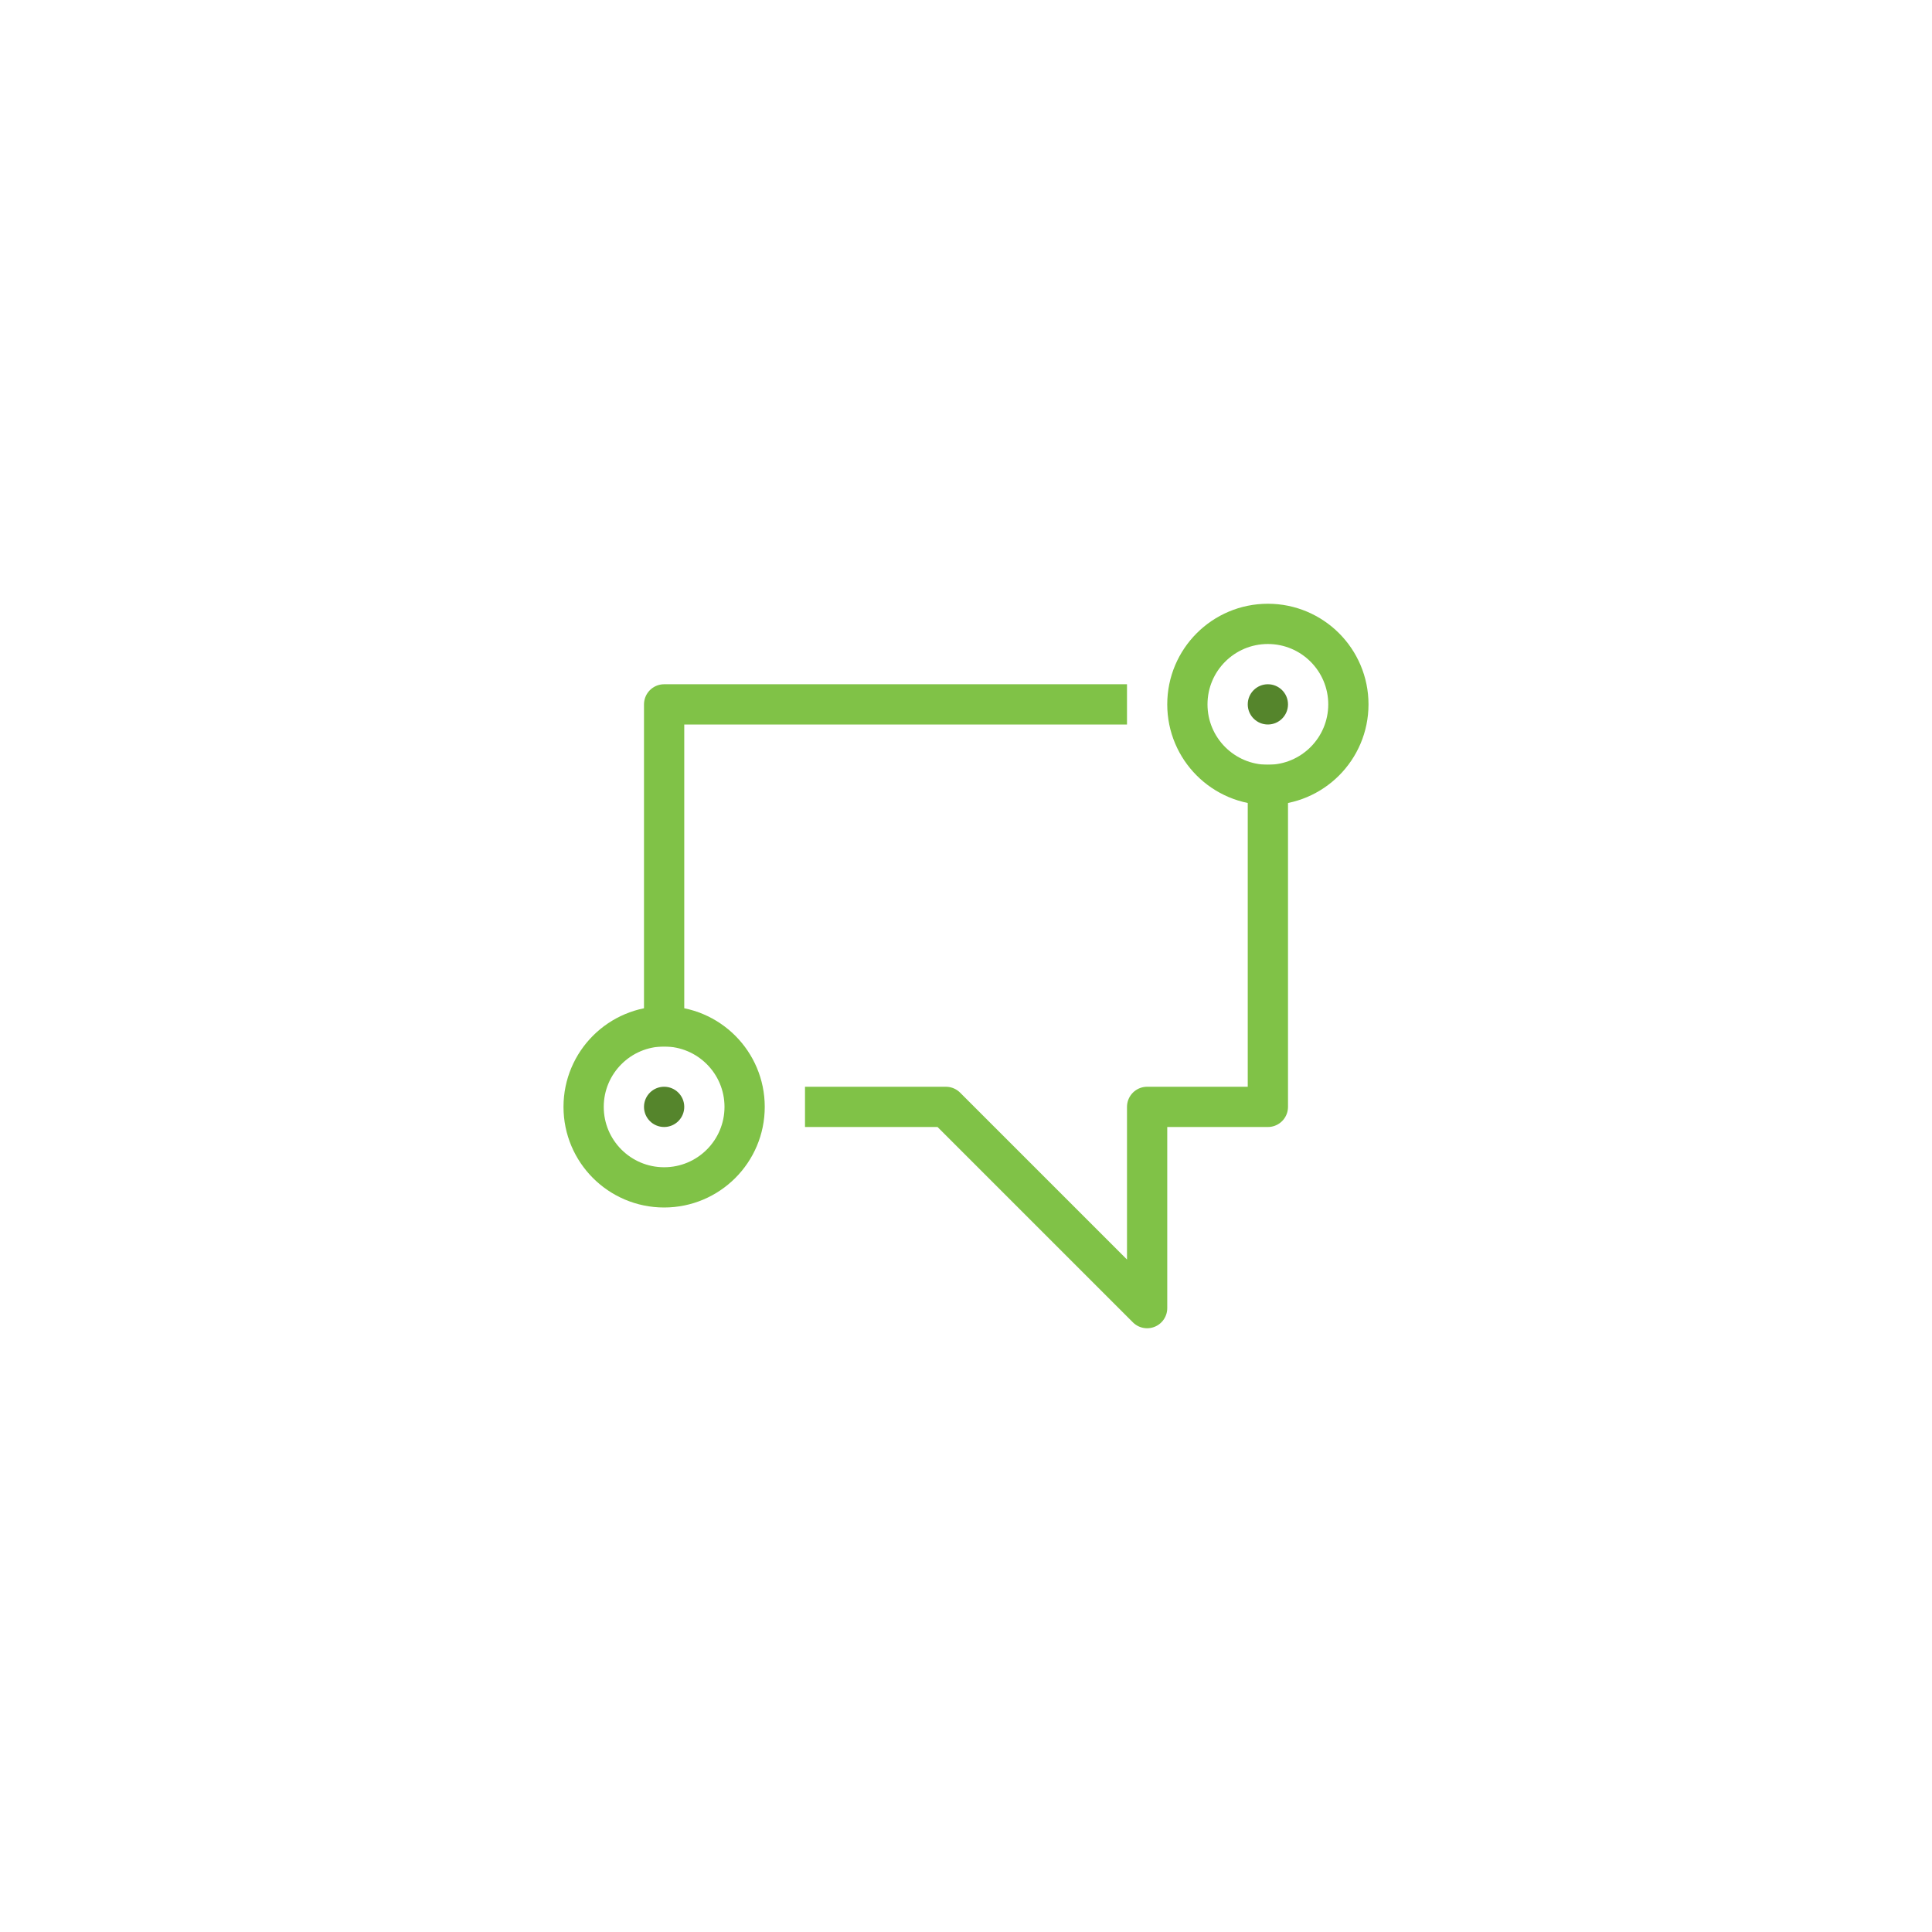
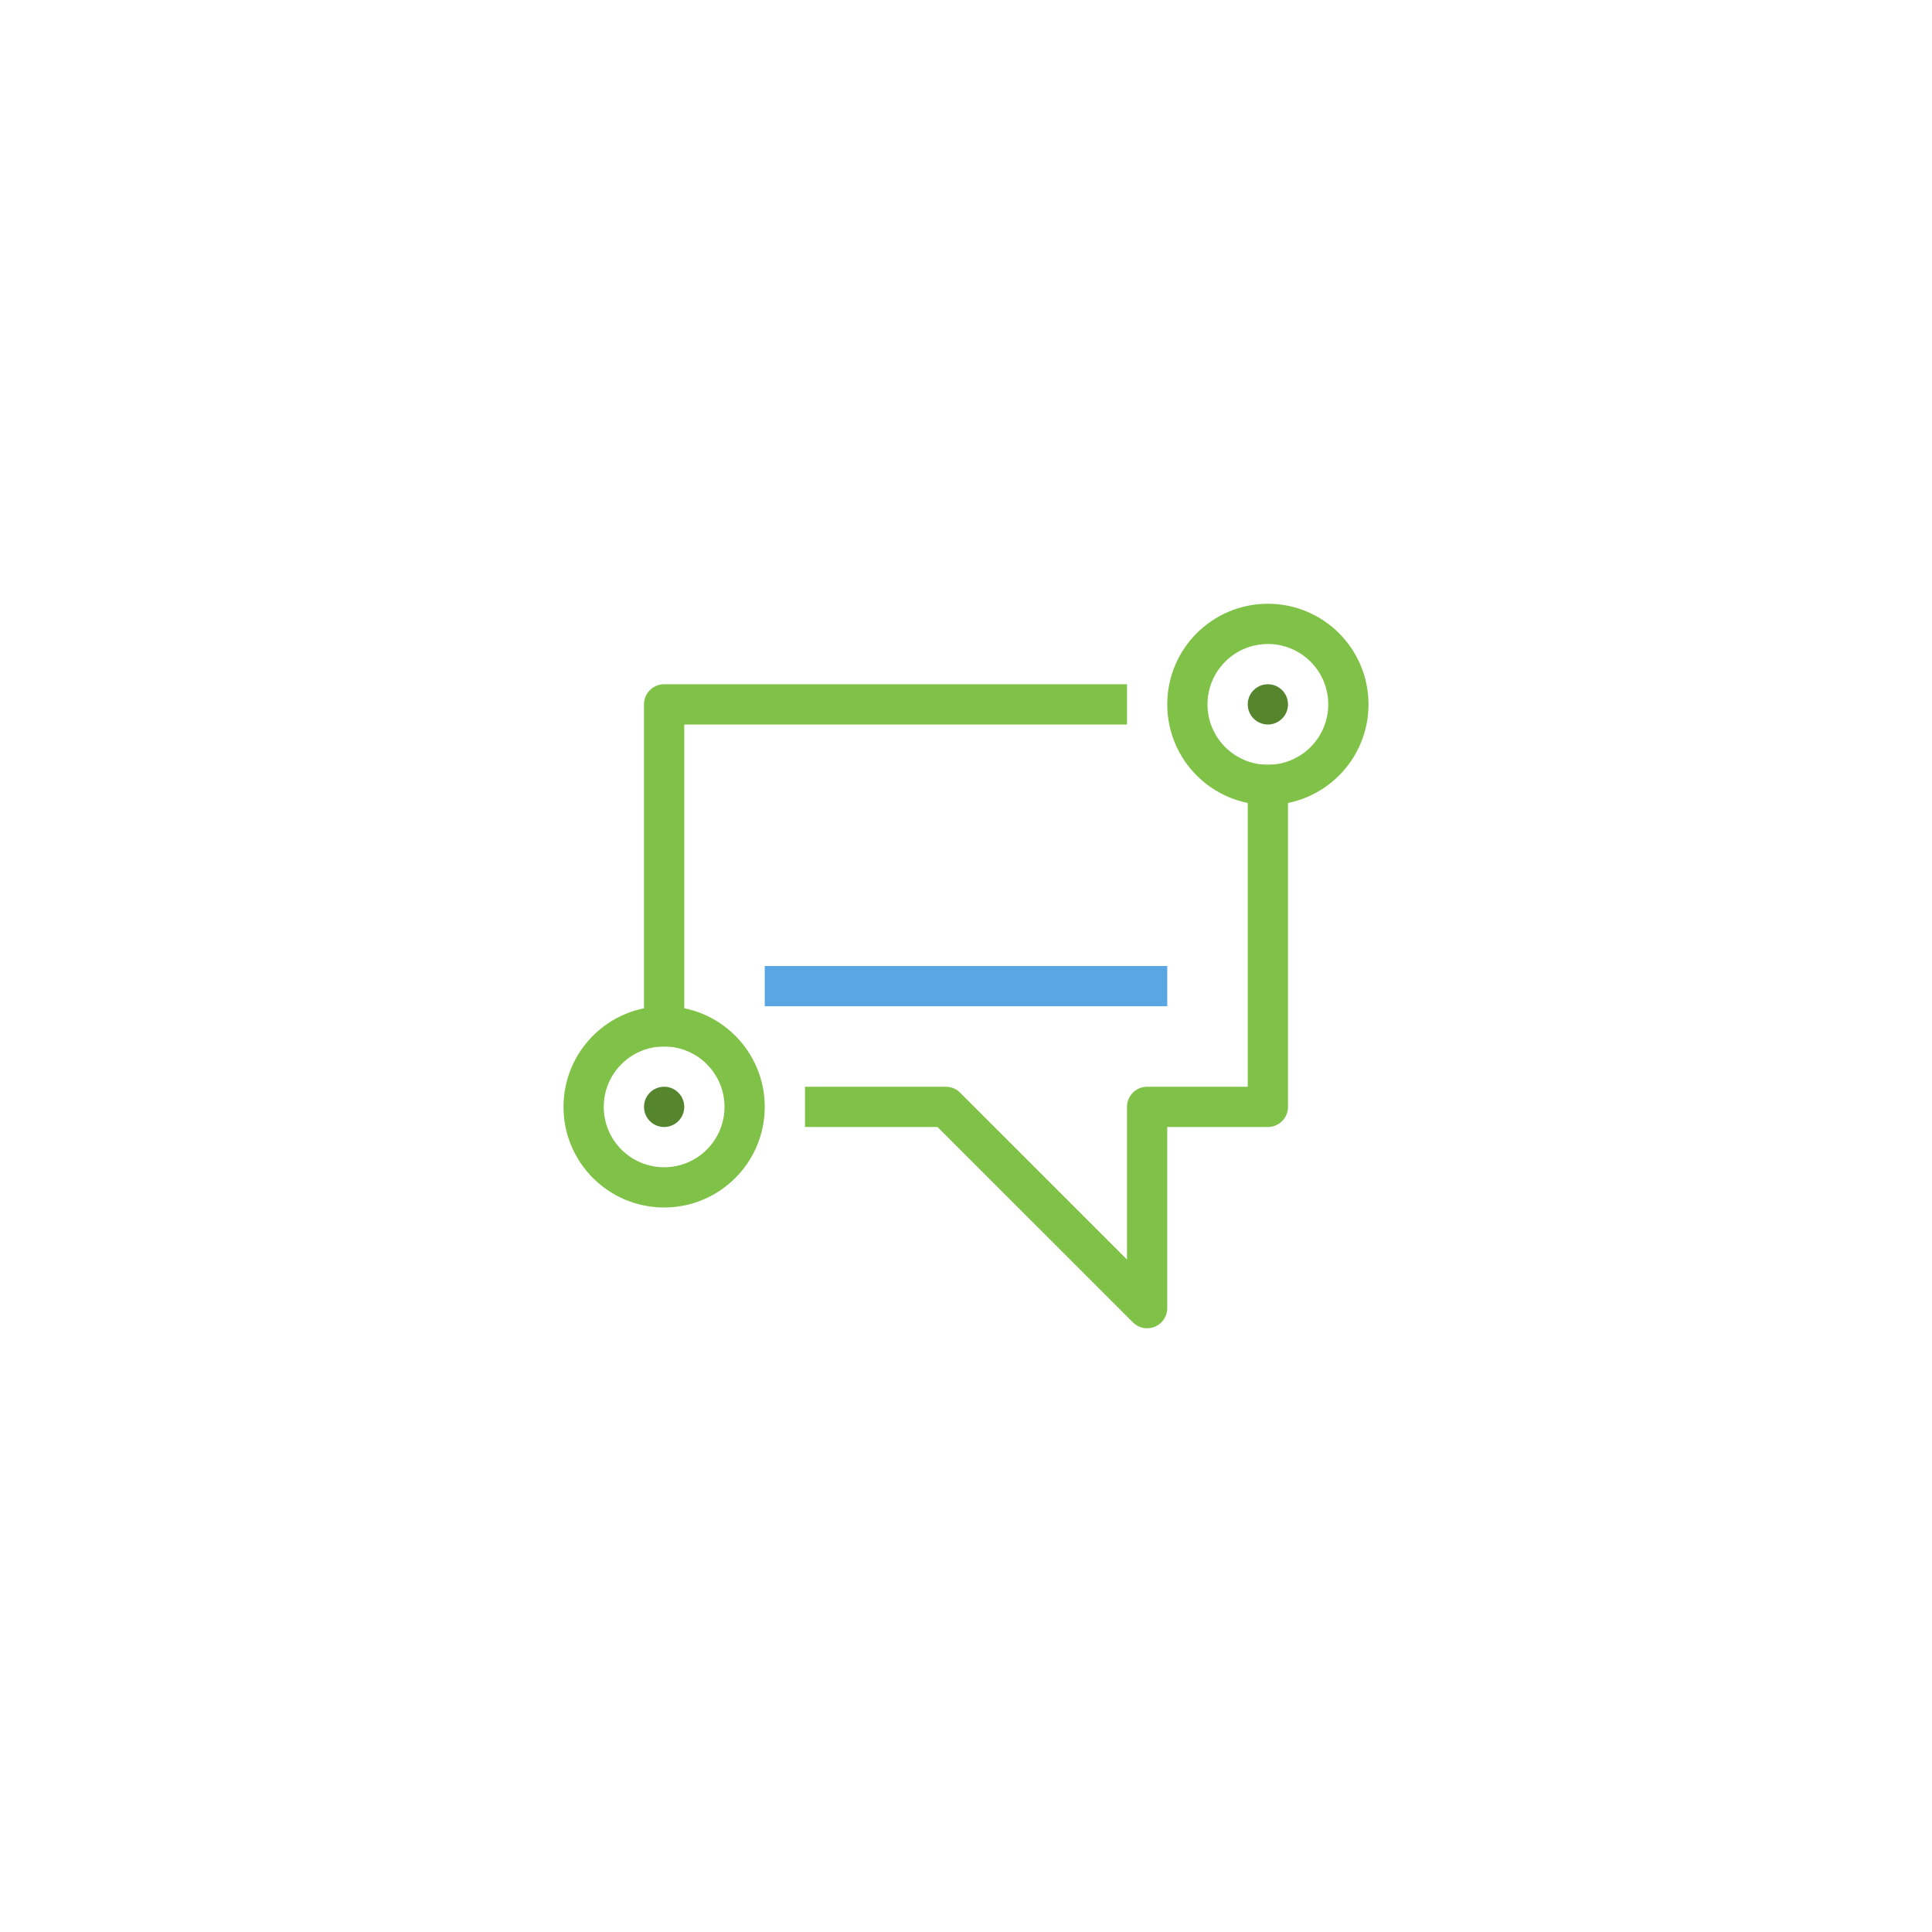
<svg xmlns="http://www.w3.org/2000/svg" width="48" height="48" version="1.1" viewBox="0 0 48 48">
  <path d="m20 27.5h3.5l5 5v-5h3v-8.5" style="fill:none;stroke-linejoin:round;stroke:#80c247" />
  <circle cx="16.5" cy="27.5" r="2" style="fill:none;stroke:#80c247" />
  <circle cx="16.5" cy="27.5" r=".5" style="fill:#55852c" />
  <path d="m28 17.5h-11.5v8.5" style="fill:none;stroke-linejoin:round;stroke:#80c247" />
  <circle cx="31.5" cy="17.5" r="2" style="fill:none;stroke:#80c247" />
  <circle cx="31.5" cy="17.5" r=".5" style="fill:#55852c" />
+   <path d="m29 24.5h-10" style="fill:none;stroke:#59a6e3" />
</svg>
